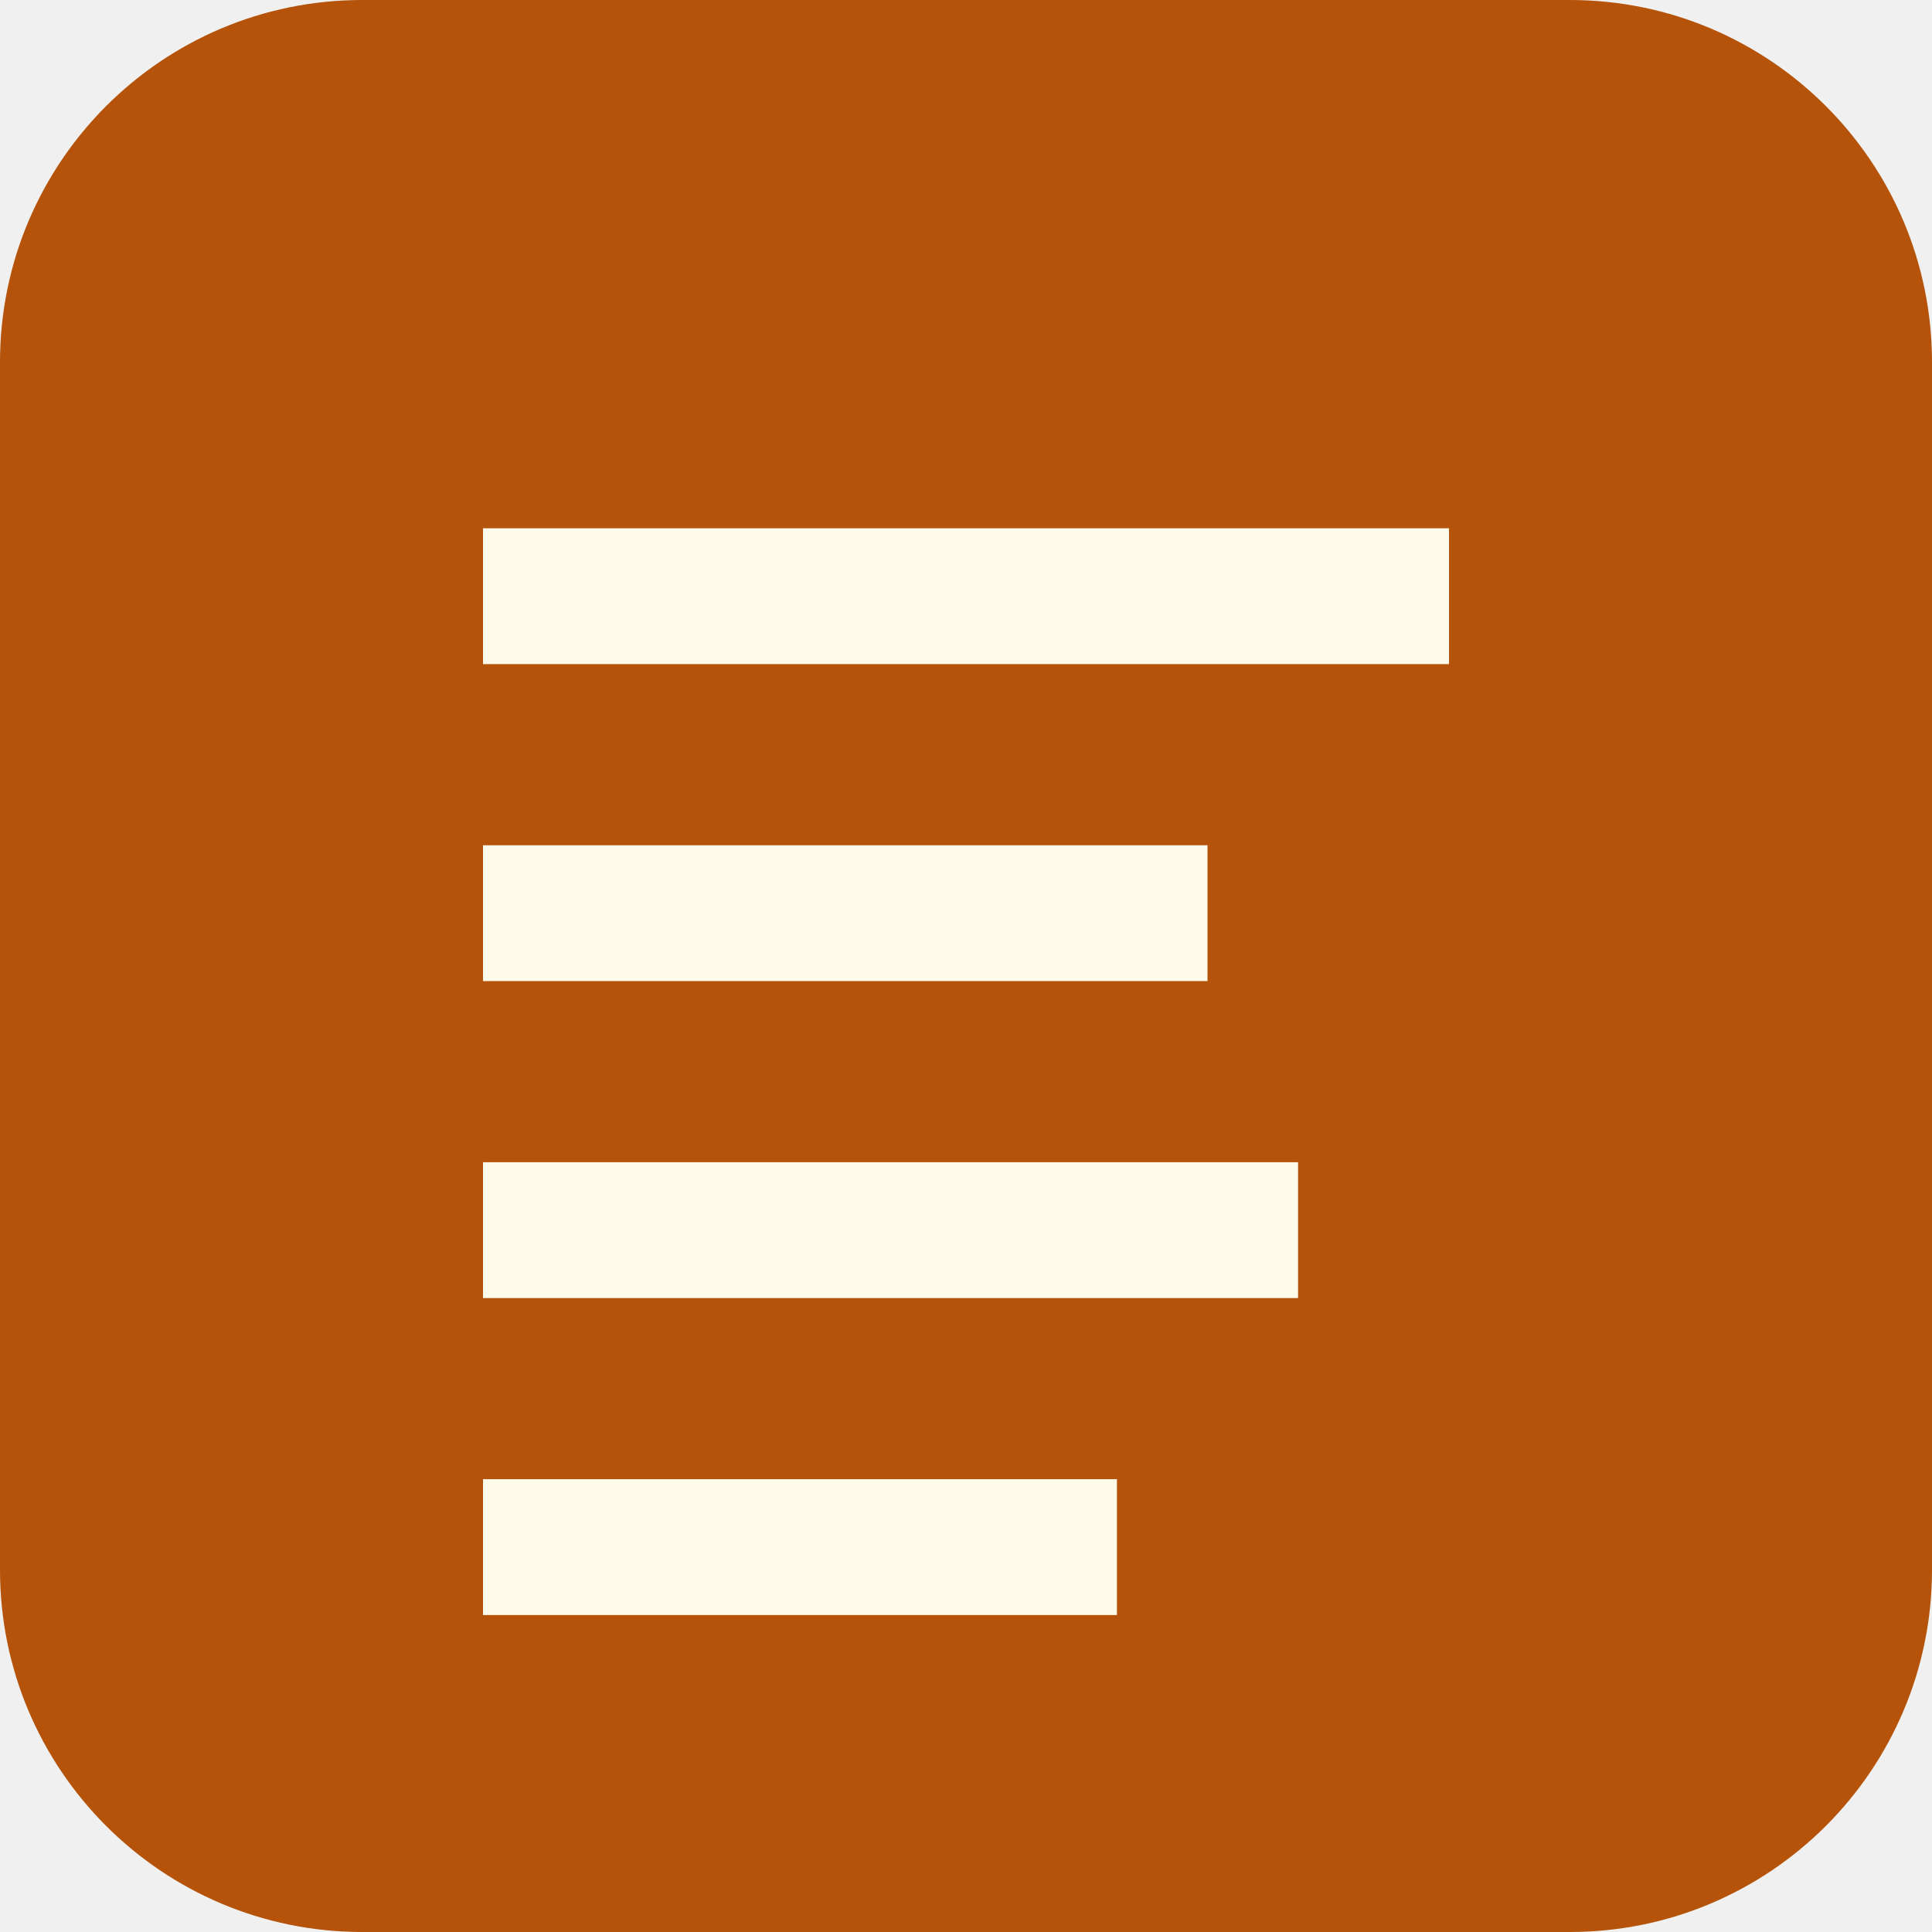
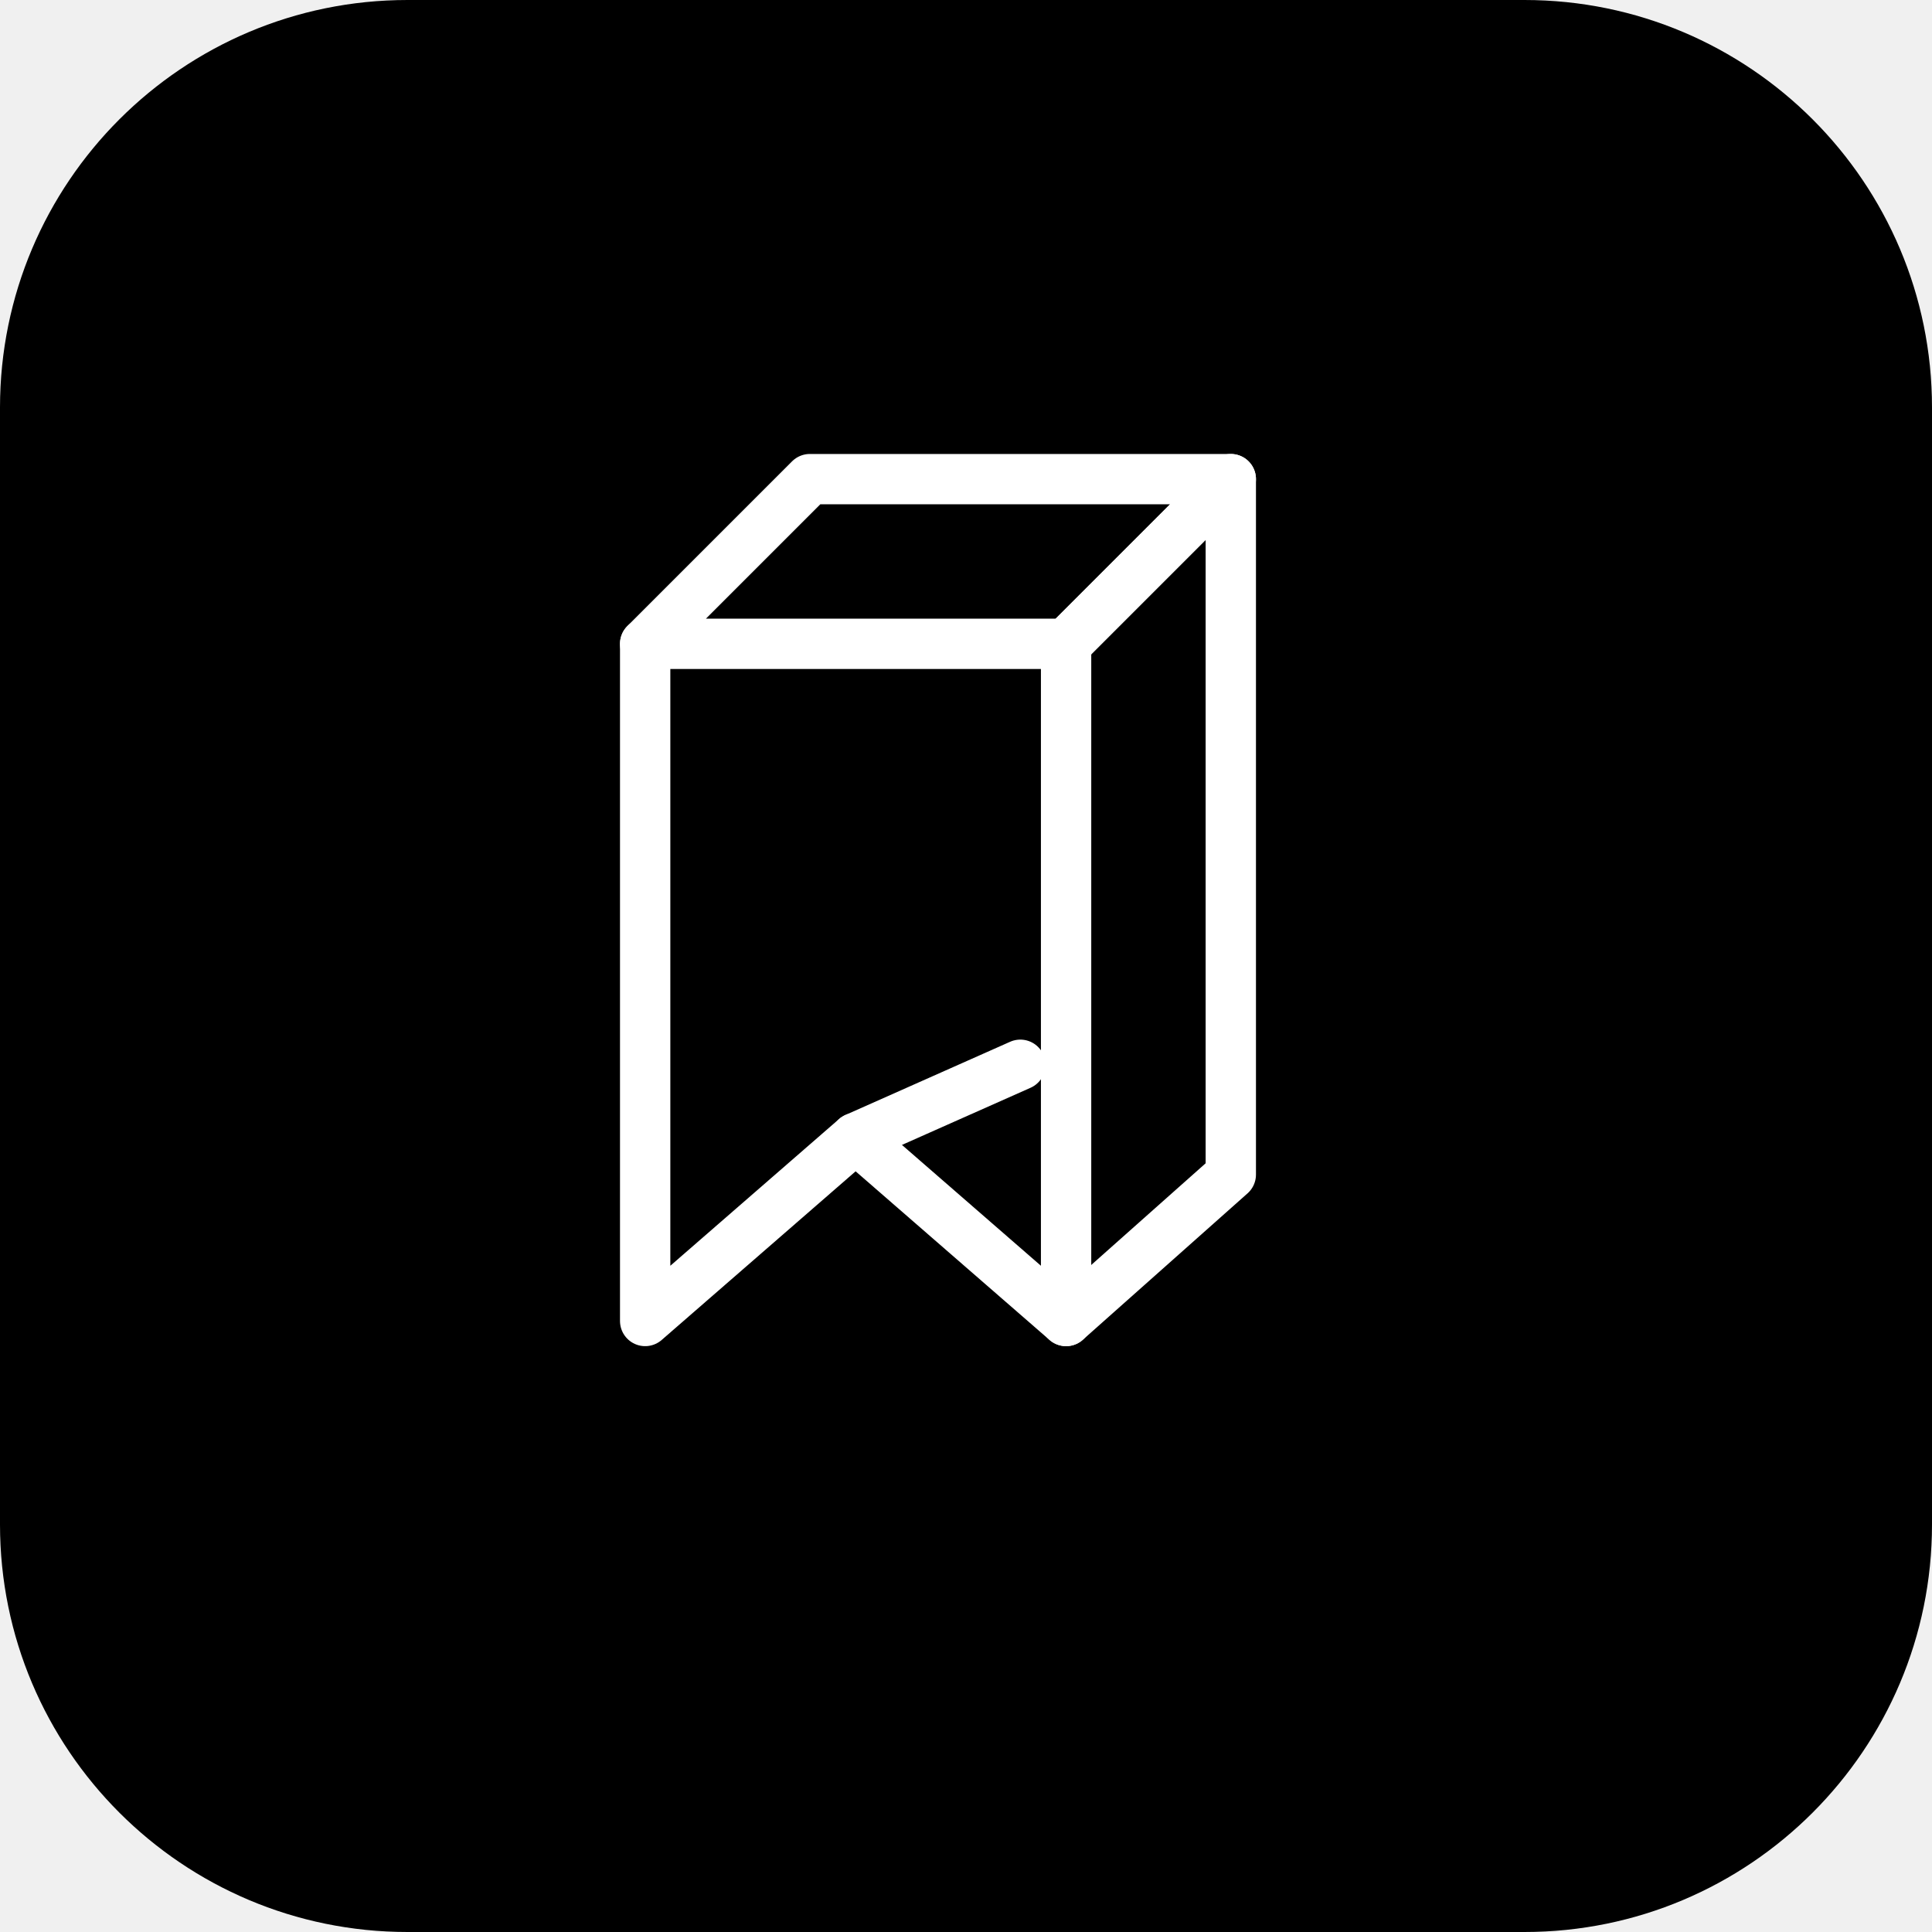
<svg xmlns="http://www.w3.org/2000/svg" width="512" height="512" viewBox="0 0 512 512" fill="none">
-   <rect width="512" height="512" rx="96" fill="#b45309" />
-   <path d="M128 140h256v36H128v-36zm0 84h192v36H128v-36zm0 84h216v36H128v-36zm0 84h168v36H128v-36z" fill="#fffbeb" />
+   <rect width="512" height="512" rx="108" fill="#000000" />
+   <g transform="translate(154, 110) scale(4.85)" stroke="#ffffff" stroke-width="2.75" stroke-linejoin="round" stroke-linecap="round" fill="none">
+     <path d="M12.5 3.5 H35.5 L26.5 12.5 H3.5 Z" />
+     <path d="M3.5 12.5 V49.5 L15 39.5 L26.5 49.5 V12.5" />
+     <path d="M26.5 12.5 L35.5 3.5 V41.5 L26.5 49.5" />
+     <path d="M15 39.5 L24 35.5" />
+   </g>
</svg>
